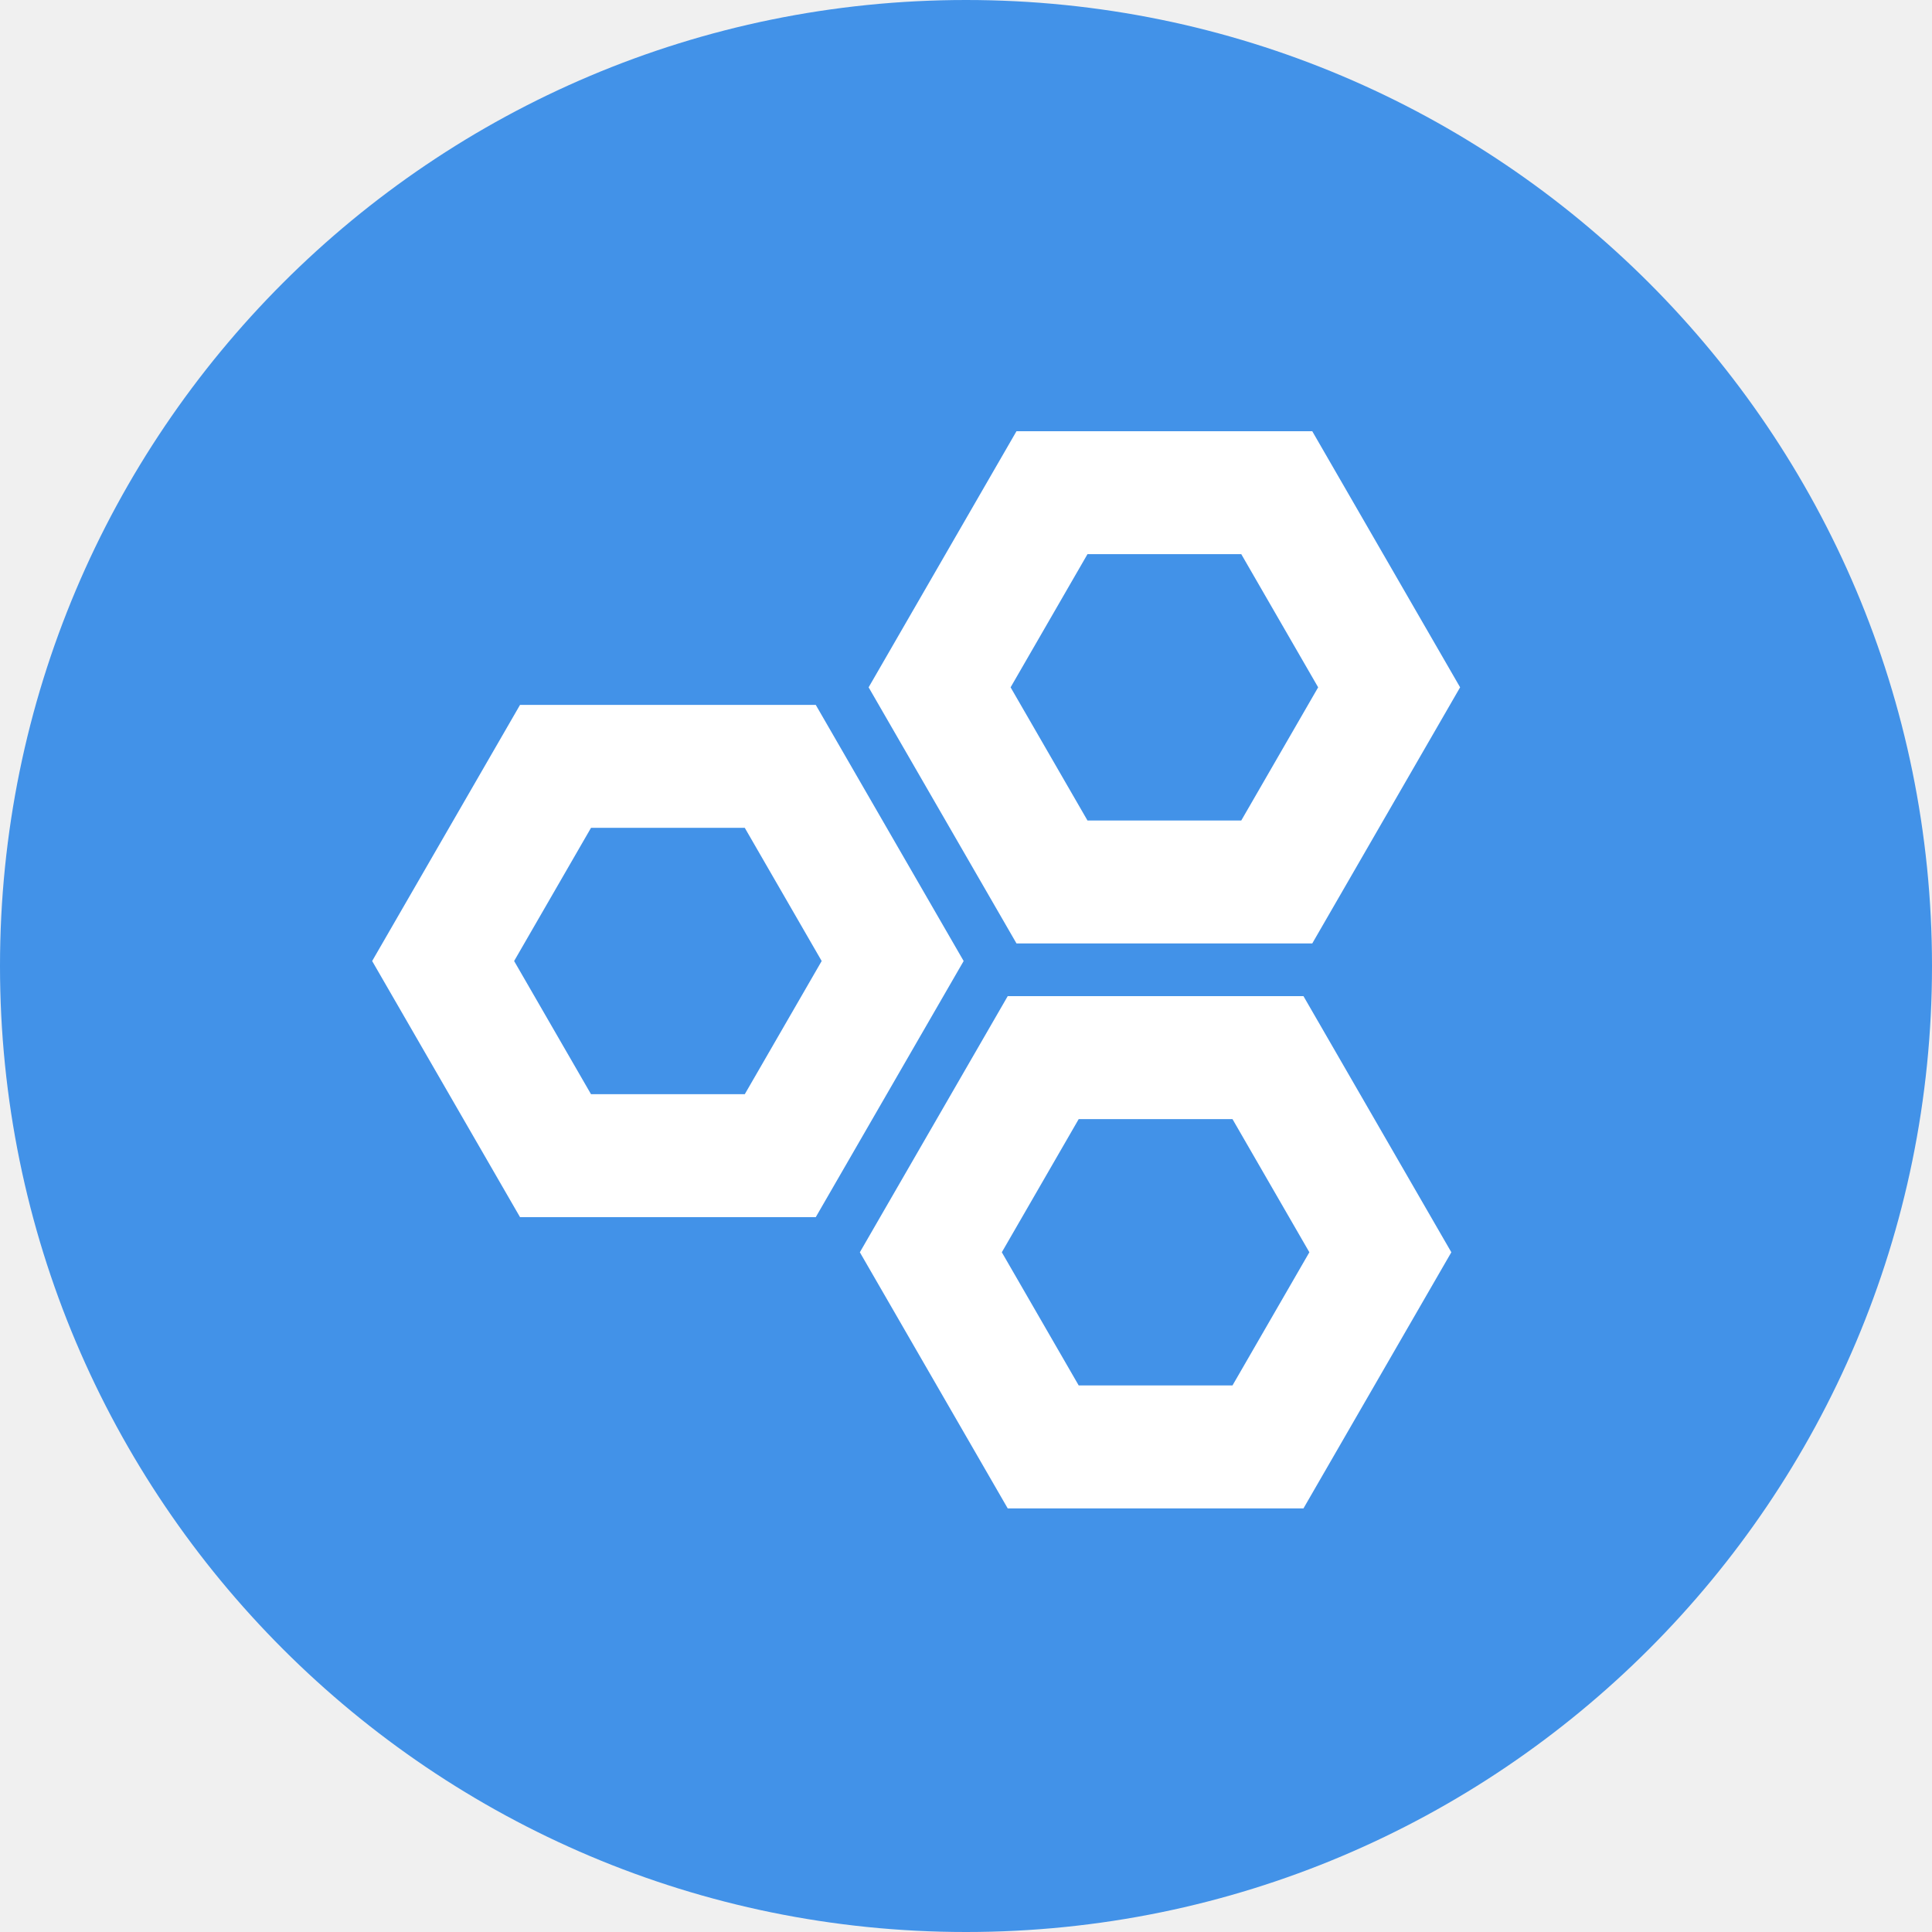
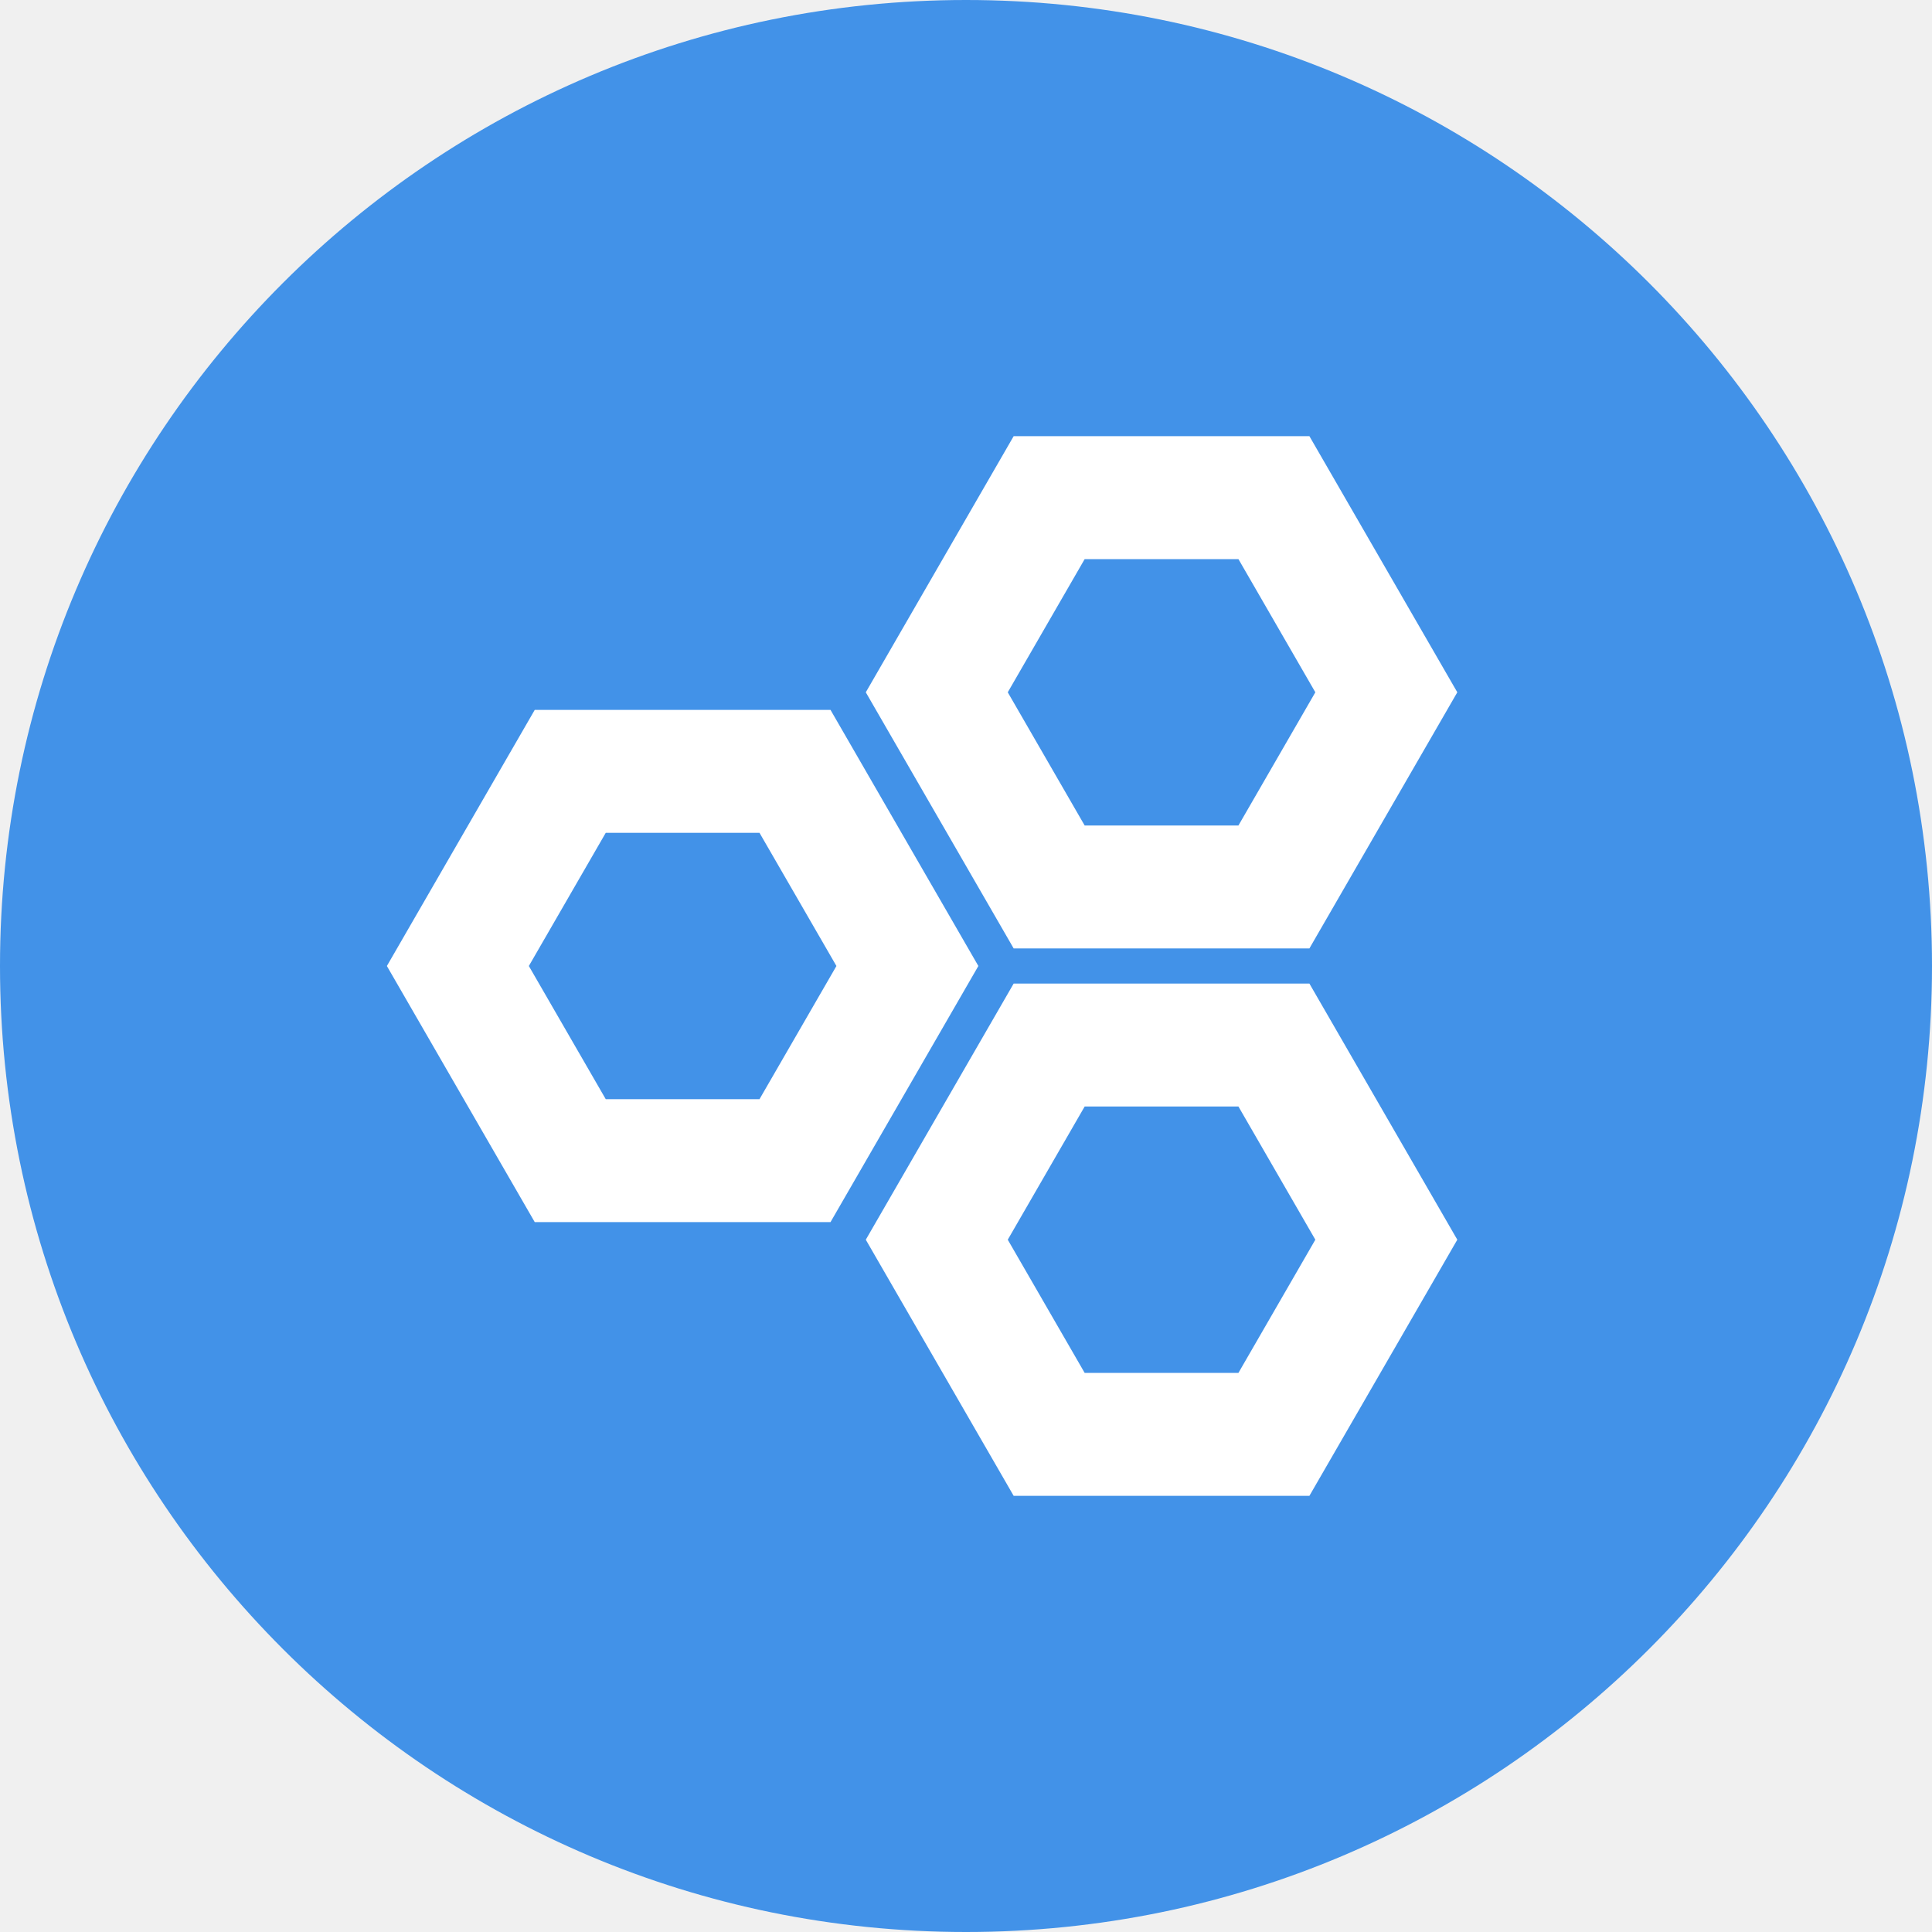
- <svg xmlns="http://www.w3.org/2000/svg" version="1.1" id="图层_1" x="0px" y="0px" width="220px" height="220px" viewBox="0 0 220 220" enable-background="new 0 0 220 220" xml:space="preserve">
-   <g>
-     <circle fill="#4292E8" cx="110" cy="110" r="110" />
-     <g>
-       <g>
-         <path fill="#FFFFFF" d="M149.428,107.432h-33.677L98.912,78.267l16.838-29.165h33.677l16.838,29.165L149.428,107.432z      M123.834,93.432h17.511l8.755-15.165l-8.755-15.165h-17.511l-8.755,15.165L123.834,93.432z" />
-       </g>
-       <g>
-         <path fill="#FFFFFF" d="M92.893,138.598H59.216l-16.838-29.165l16.838-29.165h33.677l16.839,29.165L92.893,138.598z      M67.299,124.598H84.81l8.756-15.165L84.81,94.268H67.299l-8.755,15.165L67.299,124.598z" />
-       </g>
-       <g>
-         <path fill="#FFFFFF" d="M148.428,171.763h-33.677l-16.838-29.165l16.838-29.165h33.677l16.838,29.165L148.428,171.763z      M122.834,157.763h17.511l8.755-15.165l-8.755-15.165h-17.511l-8.755,15.165L122.834,157.763z" />
+ <svg xmlns="http://www.w3.org/2000/svg" width="60px" height="60px" viewBox="0 0 60 60" version="1.1">
+   <defs />
+   <g id="产品模块" stroke="none" stroke-width="1" fill="none" fill-rule="evenodd">
+     <g transform="translate(-220, -1396)" id="application-icon">
+       <g transform="translate(220, 1396)">
+         <path d="M60,30 C60,46.568 46.568,60 30,60 C13.432,60 0,46.568 0,30 C0,13.432 13.432,0 30,0 C46.568,0 60,13.432 60,30 Z" id="Fill-1" fill="#4292E8" />
+         <path d="M33.685,25.636 L38.461,25.636 L40.849,21.5 L38.461,17.364 L33.685,17.364 L31.297,21.5 L33.685,25.636 Z M40.665,29.454 L31.48,29.454 L26.888,21.5 L31.48,13.546 L40.665,13.546 L45.258,21.5 L40.665,29.454 Z" id="Fill-5" fill="#FFFFFF" />
+         <path d="M18.812,34.136 L23.587,34.136 L25.976,30 L23.587,25.864 L18.812,25.864 L16.424,30 L18.812,34.136 Z M25.792,37.954 L16.607,37.954 L12.015,30 L16.607,22.046 L25.792,22.046 L30.384,30 L25.792,37.954 Z" id="Fill-7" fill="#FFFFFF" />
+         <path d="M33.685,42.636 L38.461,42.636 L40.849,38.5 L38.461,34.364 L33.685,34.364 L31.297,38.5 L33.685,42.636 Z M40.665,46.454 L31.48,46.454 L26.888,38.5 L31.48,30.546 L40.665,30.546 L45.258,38.5 L40.665,46.454 Z" id="Fill-9" fill="#FFFFFF" />
      </g>
    </g>
  </g>
-   <g>
- </g>
-   <g>
- </g>
-   <g>
- </g>
-   <g>
- </g>
-   <g>
- </g>
-   <g>
- </g>
</svg>
